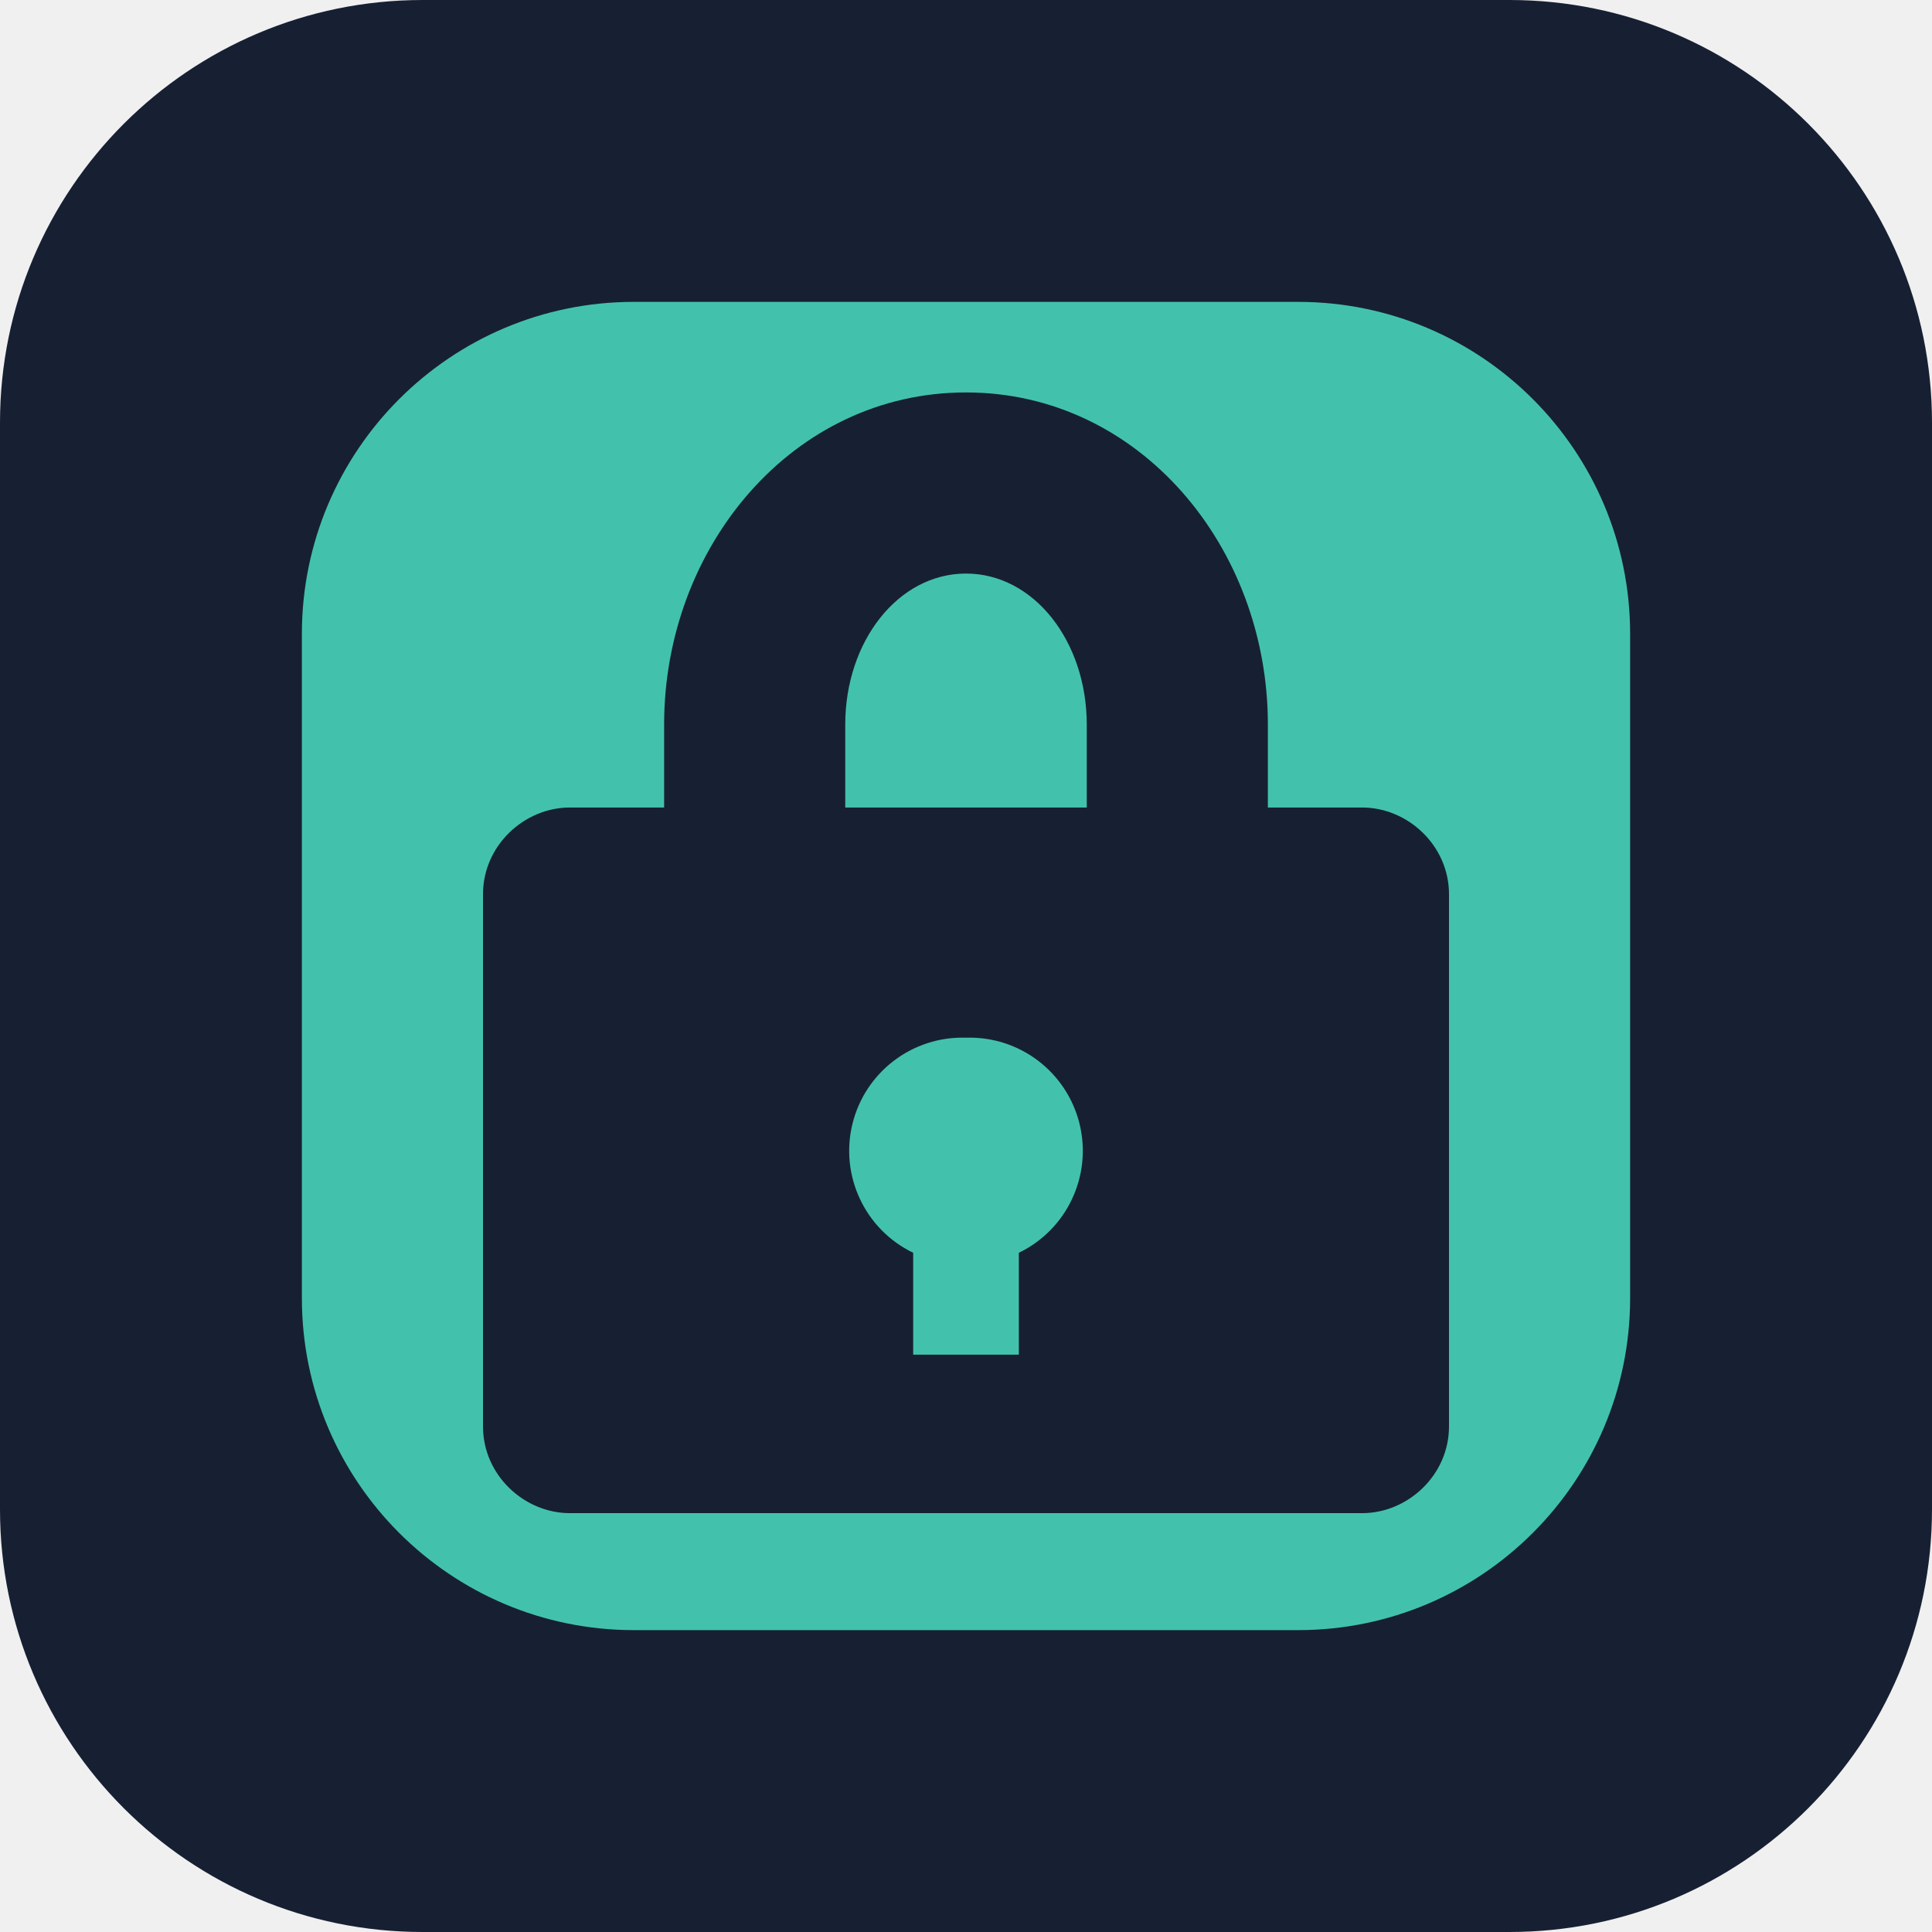
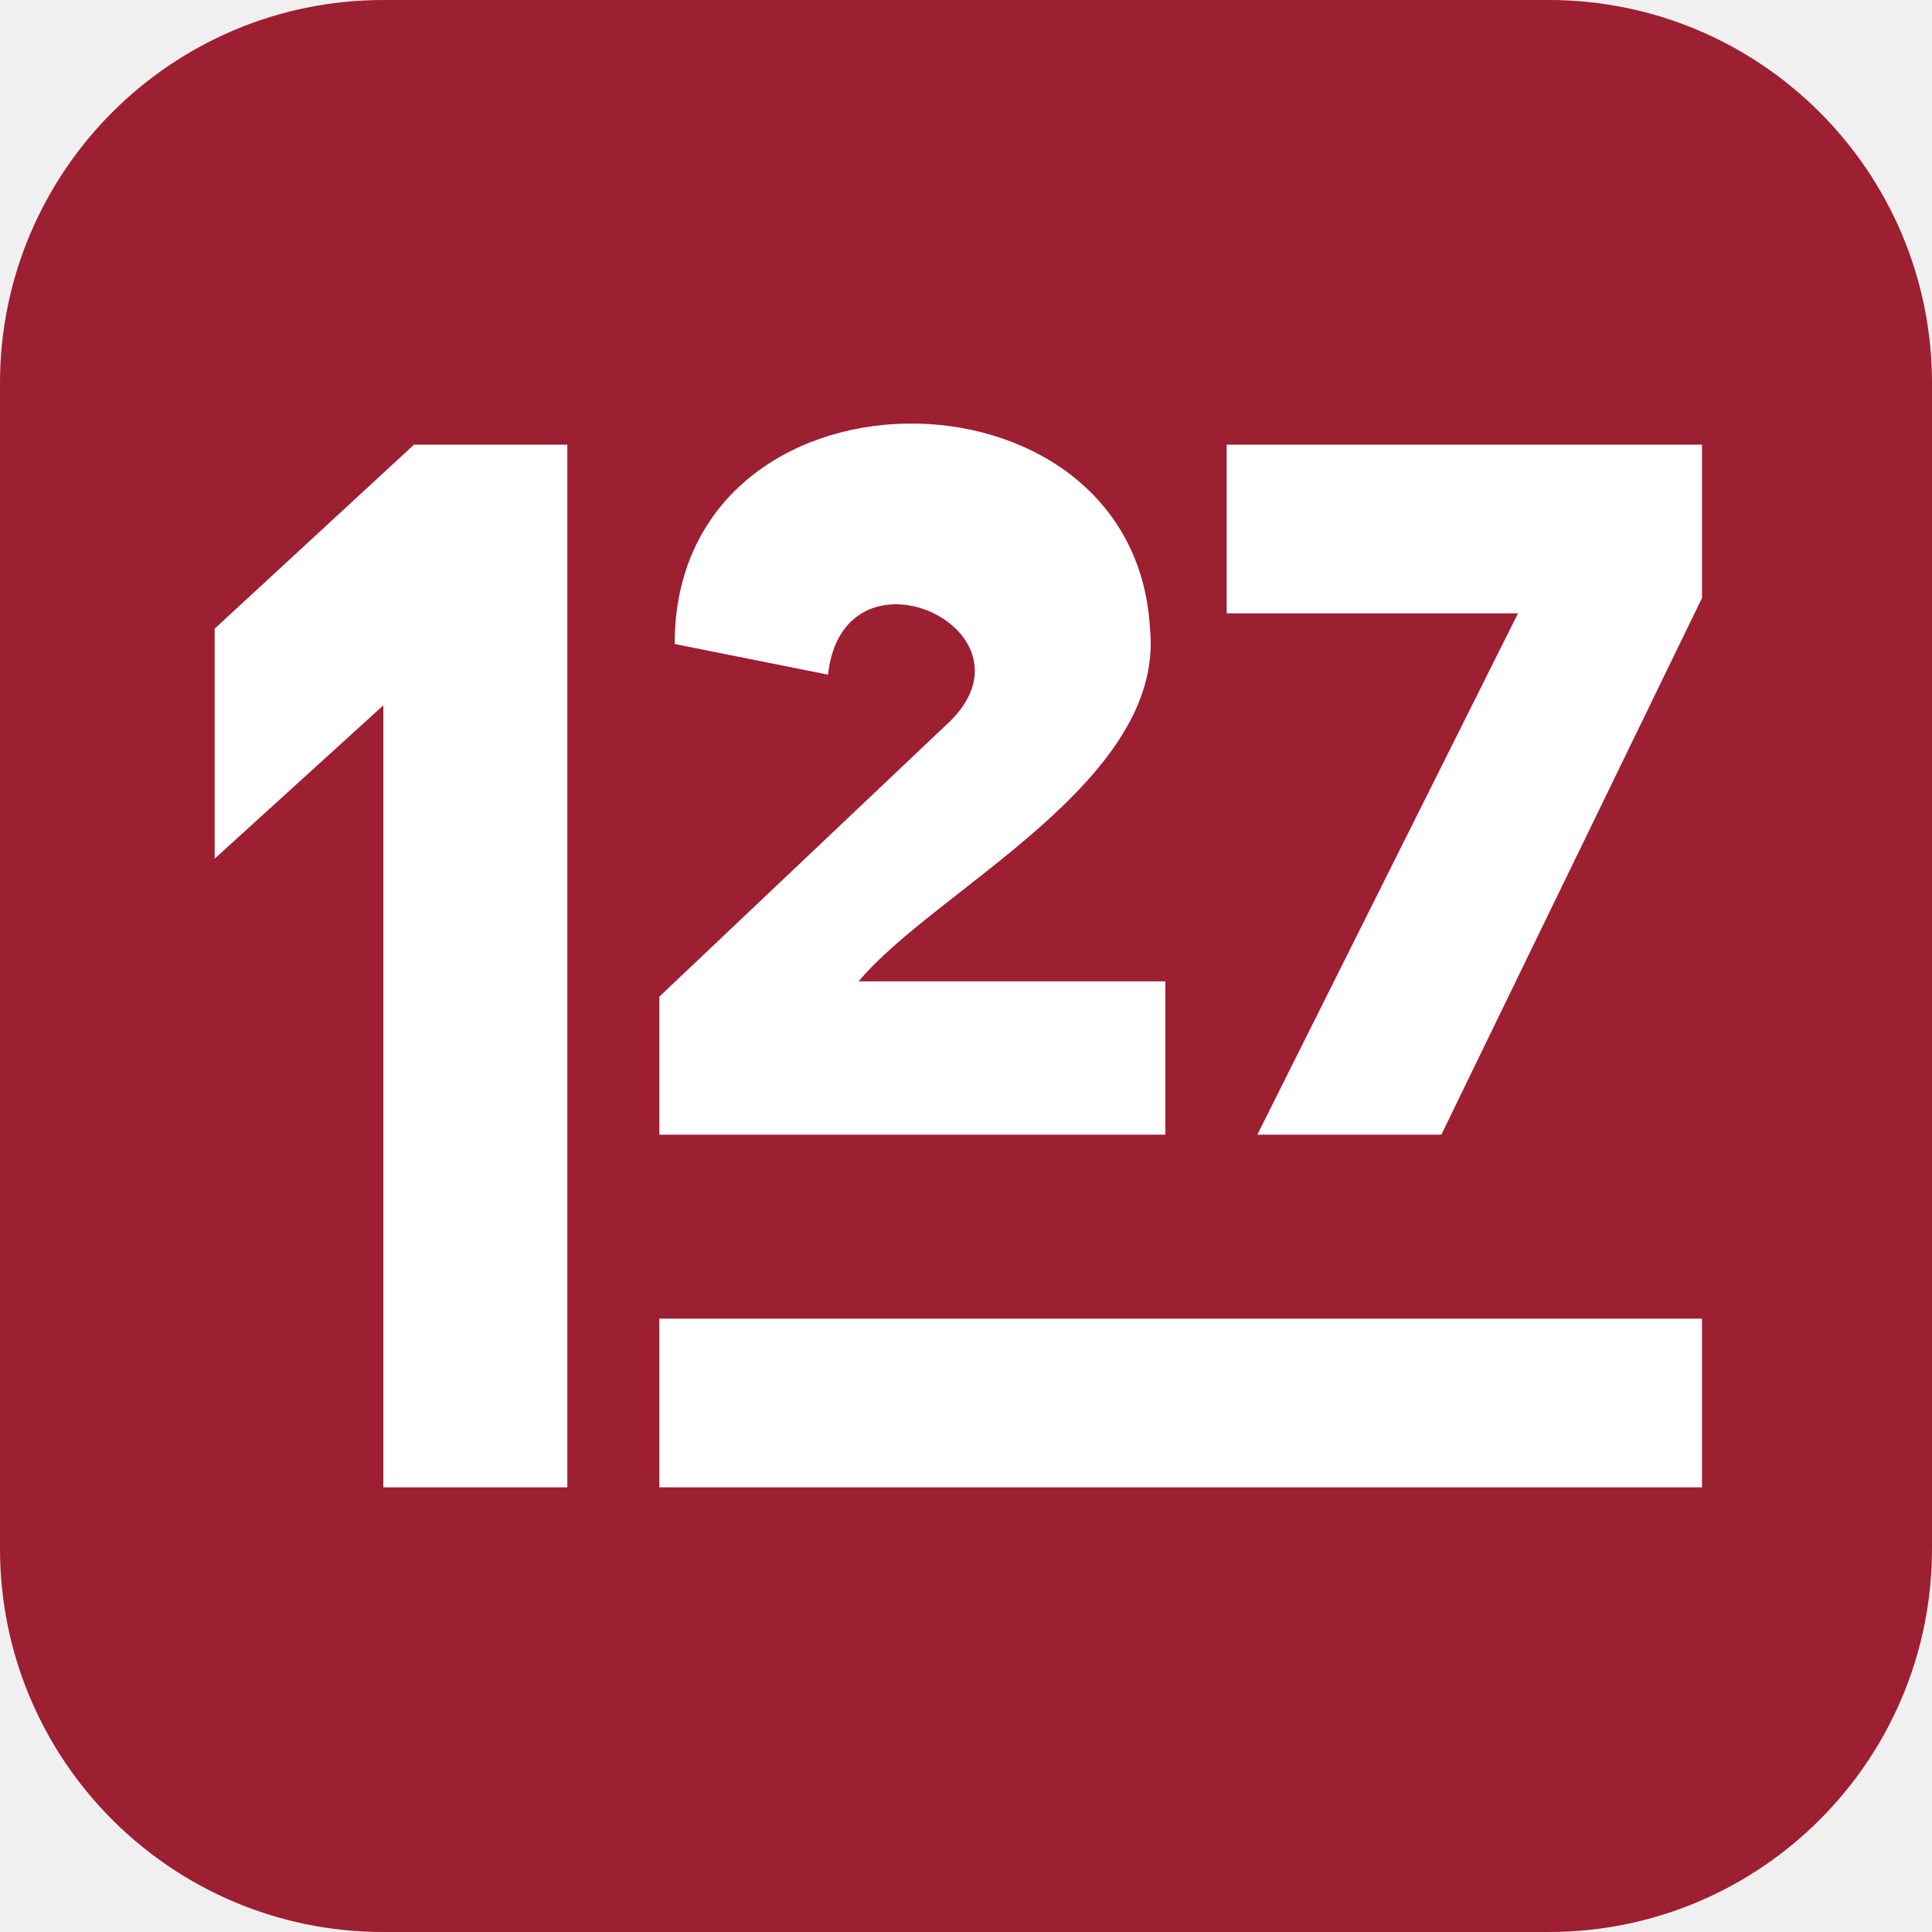
- <svg xmlns="http://www.w3.org/2000/svg" viewBox="0 0 512 512">
-   <rect width="512" height="512" rx="112" fill="#172033" />
-   <rect x="80" y="80" width="352" height="352" rx="88" fill="#42c2ad" />
-   <path d="M176 214v-22c0-47 34-88 80-88s80 41 80 88v22h25c12 0 23 10 23 23v141c0 13-11 23-23 23H151c-12 0-23-10-23-23V237c0-13 11-23 23-23h25zm48 0h64v-22c0-22-14-40-32-40s-32 18-32 40v22zm32 61a30 30 0 0 0-14 57v27h28v-27a30 30 0 0 0-14-57z" fill="#172033" />
+ <svg xmlns="http://www.w3.org/2000/svg" viewBox="0 0 126 126">
+   <rect width="126" height="126" rx="25" fill="#9d1f32" />
+   <g fill="#fff" transform="translate(0 13)">
+     <path d="m14 28 13-12h10v68H25V33l-11 10ZM44 29c0-19 30-19 31-1 1 10-14 17-19 23h20v10H43v-9l19-18c6-6-7-12-8-3ZM80 16h31v10L94 61H82l17-34H80ZM43 73h68v11H43Z" />
+   </g>
</svg>
